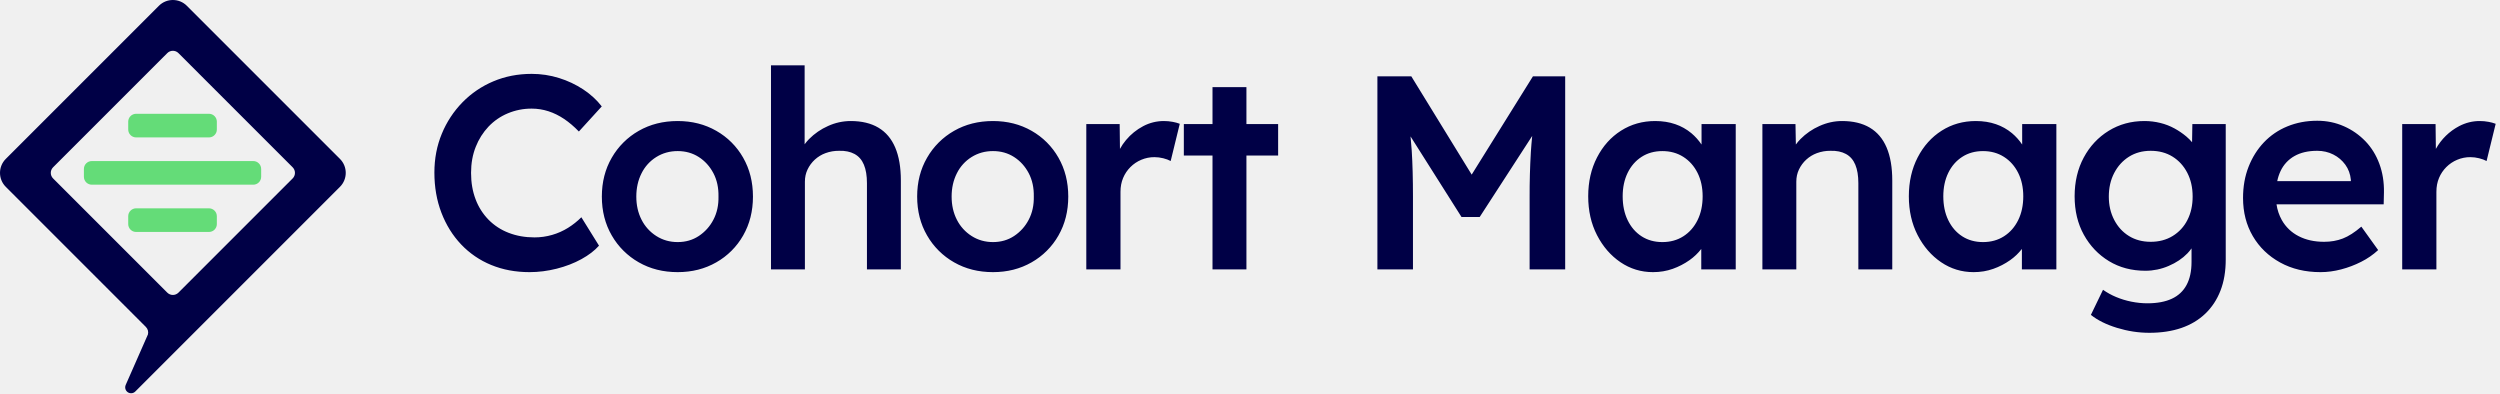
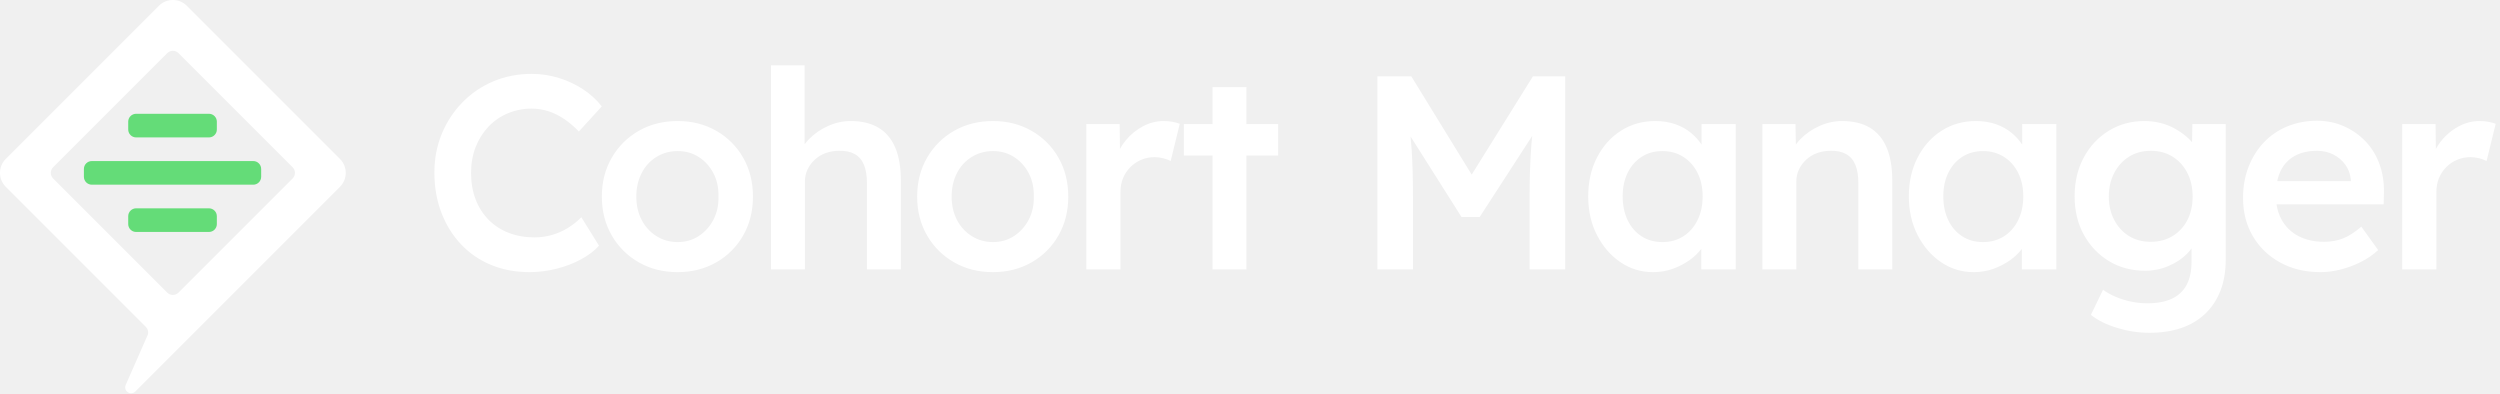
<svg xmlns="http://www.w3.org/2000/svg" fill="none" viewBox="0 0 356 56">
-   <path fill="#000046" d="M165.723 17.235a6.246 6.246 0 0 0-2.925.726 8.068 8.068 0 0 0-2.454 1.983 7.497 7.497 0 0 0-.862 1.26l-.042-3.538h-4.751V38.36h4.869V27.326c0-.733.124-1.394.373-1.983a4.821 4.821 0 0 1 2.592-2.592 4.745 4.745 0 0 1 1.865-.373c.418 0 .837.053 1.256.157.419.105.772.236 1.061.393l1.295-5.3a5.652 5.652 0 0 0-1.001-.276 6.7 6.7 0 0 0-1.276-.117Zm-18.824 1.393c-1.624-.928-3.456-1.393-5.497-1.393-2.069 0-3.914.465-5.537 1.393a10.29 10.29 0 0 0-3.848 3.829c-.942 1.623-1.414 3.469-1.414 5.536 0 2.069.472 3.914 1.414 5.537a10.28 10.28 0 0 0 3.848 3.828c1.623.93 3.468 1.394 5.537 1.394 2.041 0 3.873-.464 5.497-1.394a10.135 10.135 0 0 0 3.828-3.828c.929-1.623 1.394-3.468 1.394-5.537 0-2.067-.465-3.913-1.394-5.536a10.144 10.144 0 0 0-3.828-3.829Zm-.412 12.664a6.143 6.143 0 0 1-2.082 2.316c-.877.577-1.878.864-3.003.864-1.126 0-2.14-.288-3.043-.864a5.87 5.87 0 0 1-2.101-2.316c-.498-.969-.746-2.068-.746-3.299 0-1.23.248-2.336.746-3.318a5.705 5.705 0 0 1 2.101-2.316c.903-.563 1.917-.845 3.043-.845 1.125 0 2.126.282 3.003.845.877.563 1.571 1.329 2.082 2.297.51.969.752 2.08.726 3.337.026 1.231-.216 2.33-.726 3.299Zm-21.404-13.115c-1.061-.628-2.376-.942-3.947-.942a7.765 7.765 0 0 0-3.219.706 8.84 8.84 0 0 0-2.71 1.865 6.788 6.788 0 0 0-.628.74V9.303h-4.79V38.36h4.829V25.873c0-.628.124-1.204.373-1.728a4.575 4.575 0 0 1 2.553-2.336 5.464 5.464 0 0 1 1.943-.334c.864-.026 1.597.125 2.199.452.602.327 1.047.838 1.335 1.531.288.694.432 1.565.432 2.611v12.29h4.83V25.717c0-1.885-.269-3.455-.805-4.712-.537-1.257-1.335-2.199-2.395-2.827Zm-55.51-.157a8.054 8.054 0 0 1 2.748-1.885 8.688 8.688 0 0 1 3.397-.668c.81 0 1.603.125 2.375.373.772.25 1.518.616 2.238 1.1.72.485 1.42 1.08 2.1 1.787l3.26-3.574c-.707-.916-1.584-1.72-2.63-2.415a13.541 13.541 0 0 0-3.456-1.629 12.956 12.956 0 0 0-3.888-.589c-1.963 0-3.782.353-5.457 1.06a13.365 13.365 0 0 0-4.398 2.984 14.013 14.013 0 0 0-2.945 4.477c-.707 1.702-1.06 3.547-1.06 5.536 0 2.068.333 3.973 1 5.713.669 1.742 1.604 3.247 2.808 4.516a12.276 12.276 0 0 0 4.28 2.925c1.65.68 3.469 1.021 5.458 1.021 1.283 0 2.572-.164 3.868-.49 1.296-.328 2.467-.78 3.514-1.355 1.047-.576 1.885-1.217 2.513-1.924l-2.513-4.045a10.64 10.64 0 0 1-1.904 1.512 8.998 8.998 0 0 1-2.258 1.001 8.968 8.968 0 0 1-2.513.354c-1.335 0-2.559-.216-3.671-.648a8.047 8.047 0 0 1-2.867-1.865 8.344 8.344 0 0 1-1.845-2.906c-.432-1.125-.648-2.382-.648-3.77 0-1.36.222-2.597.668-3.71a8.963 8.963 0 0 1 1.825-2.886Zm107.918-5.615h-4.83v5.261h-4.083v4.477h4.083V38.36h4.83V22.143h4.515v-4.477h-4.515v-5.261Zm-75.493 6.223c-1.623-.928-3.455-1.393-5.497-1.393-2.068 0-3.914.465-5.537 1.393a10.29 10.29 0 0 0-3.848 3.829c-.942 1.623-1.413 3.469-1.413 5.536 0 2.069.471 3.914 1.413 5.537a10.28 10.28 0 0 0 3.849 3.828c1.622.93 3.468 1.394 5.536 1.394 2.042 0 3.874-.464 5.497-1.394a10.144 10.144 0 0 0 3.829-3.828c.929-1.623 1.394-3.468 1.394-5.537 0-2.067-.465-3.913-1.394-5.536a10.154 10.154 0 0 0-3.829-3.829Zm-.412 12.664a6.14 6.14 0 0 1-2.081 2.316c-.877.577-1.879.864-3.004.864-1.126 0-2.14-.288-3.043-.864a5.875 5.875 0 0 1-2.1-2.316c-.498-.969-.747-2.068-.747-3.299 0-1.23.249-2.336.746-3.318a5.71 5.71 0 0 1 2.1-2.316c.904-.563 1.918-.845 3.044-.845 1.125 0 2.126.282 3.004.845.877.563 1.57 1.329 2.081 2.297.51.969.752 2.08.726 3.337.026 1.231-.216 2.33-.726 3.299Zm210.564-11.04a6.961 6.961 0 0 0-.822-.819 10.448 10.448 0 0 0-1.668-1.138 8.376 8.376 0 0 0-2.022-.786 9.39 9.39 0 0 0-2.278-.274c-1.885 0-3.58.465-5.085 1.393-1.505.93-2.69 2.2-3.553 3.81-.864 1.61-1.296 3.449-1.296 5.516 0 2.068.438 3.894 1.315 5.478.877 1.584 2.068 2.834 3.573 3.75 1.505.916 3.24 1.374 5.203 1.374a8.32 8.32 0 0 0 3.298-.687c1.074-.458 1.964-1.054 2.671-1.787.225-.233.419-.471.588-.713v1.93c0 1.309-.235 2.402-.706 3.28-.471.876-1.172 1.53-2.101 1.962-.93.432-2.088.649-3.475.649-.759 0-1.525-.08-2.297-.236a11.407 11.407 0 0 1-2.179-.668 9.63 9.63 0 0 1-1.846-1.02l-1.727 3.573c.942.759 2.179 1.374 3.71 1.845 1.531.471 3.069.707 4.614.707 1.701 0 3.22-.23 4.555-.687 1.335-.459 2.474-1.139 3.416-2.042.942-.903 1.662-1.996 2.159-3.279.498-1.283.747-2.762.747-4.437v-19.28h-4.752l-.042 2.585Zm-.664 11.079a5.61 5.61 0 0 1-2.101 2.277c-.903.55-1.944.825-3.122.825s-2.212-.275-3.102-.825c-.89-.55-1.59-1.315-2.1-2.297-.511-.981-.766-2.087-.766-3.318 0-1.256.255-2.375.766-3.357.51-.982 1.21-1.753 2.1-2.317.89-.562 1.924-.844 3.102-.844s2.212.275 3.102.825c.89.55 1.591 1.315 2.101 2.297.51.981.766 2.114.766 3.396 0 1.257-.25 2.37-.746 3.338Zm25.358-11.21a9.576 9.576 0 0 0-3.063-2.14c-1.178-.524-2.448-.786-3.809-.786-1.545 0-2.965.269-4.26.805a9.586 9.586 0 0 0-3.338 2.277c-.929.982-1.656 2.14-2.179 3.476-.524 1.335-.786 2.814-.786 4.437 0 2.041.465 3.854 1.394 5.438.929 1.584 2.225 2.834 3.888 3.75 1.662.916 3.579 1.374 5.752 1.374.968 0 1.95-.131 2.945-.392a14.288 14.288 0 0 0 2.847-1.08 10.555 10.555 0 0 0 2.415-1.669l-2.396-3.338c-.942.812-1.819 1.375-2.63 1.689-.812.314-1.702.471-2.67.471-1.388 0-2.599-.268-3.632-.805a5.704 5.704 0 0 1-2.396-2.297 6.46 6.46 0 0 1-.75-2.238h15.259l.039-1.689c.026-1.465-.19-2.82-.648-4.064-.458-1.243-1.119-2.316-1.982-3.22Zm-2.082 5.674h-10.484a6.309 6.309 0 0 1 .472-1.434 4.758 4.758 0 0 1 1.982-2.14c.877-.497 1.957-.746 3.24-.746.837 0 1.603.177 2.297.53a4.726 4.726 0 0 1 1.708 1.453c.445.616.707 1.329.785 2.14v.197Zm19.621-8.443a6.7 6.7 0 0 0-1.276-.117c-1.02 0-1.996.242-2.925.726a8.092 8.092 0 0 0-3.315 3.243l-.042-3.538h-4.751V38.36h4.869V27.326c0-.733.124-1.394.373-1.983a4.819 4.819 0 0 1 2.591-2.592 4.749 4.749 0 0 1 1.865-.373c.419 0 .838.053 1.257.157.418.105.772.236 1.06.393l1.296-5.3a5.665 5.665 0 0 0-1.002-.276Zm-66.426 3.231a7.718 7.718 0 0 0-1.452-1.62 7.183 7.183 0 0 0-2.278-1.277c-.864-.3-1.82-.451-2.867-.451-1.806 0-3.429.458-4.868 1.374-1.44.916-2.579 2.186-3.417 3.809-.838 1.623-1.256 3.469-1.256 5.536 0 2.068.418 3.914 1.256 5.537.838 1.623 1.95 2.905 3.338 3.848 1.387.942 2.932 1.413 4.634 1.413.994 0 1.93-.157 2.807-.47a9.875 9.875 0 0 0 2.395-1.238 7.77 7.77 0 0 0 1.669-1.594v2.91h4.908V17.666h-4.869v2.917Zm-.569 10.768c-.485.981-1.158 1.747-2.022 2.297-.864.55-1.859.824-2.984.824-1.126 0-2.115-.275-2.965-.824-.851-.55-1.512-1.316-1.983-2.298-.471-.981-.707-2.113-.707-3.396 0-1.256.236-2.369.707-3.338.471-.968 1.132-1.727 1.983-2.277.85-.55 1.839-.824 2.965-.824 1.125 0 2.12.274 2.984.824.864.55 1.537 1.31 2.022 2.277.484.97.726 2.082.726 3.338 0 1.283-.242 2.415-.726 3.396Zm-45.089-10.768a7.75 7.75 0 0 0-1.453-1.62 7.189 7.189 0 0 0-2.277-1.277c-.864-.3-1.82-.451-2.867-.451-1.806 0-3.429.458-4.869 1.374-1.44.916-2.579 2.186-3.416 3.809-.838 1.623-1.257 3.469-1.257 5.536 0 2.068.419 3.914 1.257 5.537.837 1.623 1.95 2.905 3.338 3.848 1.387.942 2.931 1.413 4.633 1.413.995 0 1.93-.157 2.808-.47a9.912 9.912 0 0 0 2.395-1.238 7.816 7.816 0 0 0 1.669-1.594v2.91h4.908V17.666h-4.869v2.917Zm-.57 10.768c-.484.981-1.158 1.747-2.022 2.297-.864.55-1.859.824-2.984.824-1.126 0-2.114-.275-2.965-.824-.851-.55-1.511-1.316-1.983-2.298-.471-.981-.706-2.113-.706-3.396 0-1.256.235-2.369.706-3.338.472-.968 1.132-1.727 1.983-2.277.851-.55 1.839-.824 2.965-.824 1.125 0 2.12.274 2.984.824.864.55 1.538 1.31 2.022 2.277.485.97.727 2.082.727 3.338 0 1.283-.242 2.415-.727 3.396Zm24.53-13.174c-1.06-.628-2.376-.942-3.946-.942-1.1 0-2.173.235-3.22.706a8.836 8.836 0 0 0-2.709 1.865c-.245.249-.46.507-.653.773l-.054-2.913h-4.712V38.36h4.83V25.873c0-.628.124-1.204.373-1.728a4.575 4.575 0 0 1 2.552-2.336 5.47 5.47 0 0 1 1.944-.334c.864-.026 1.596.125 2.198.452.602.327 1.047.838 1.335 1.531.288.694.432 1.565.432 2.611v12.29h4.83V25.717c0-1.885-.269-3.456-.805-4.712-.536-1.257-1.335-2.199-2.395-2.827Zm-56.69 6.688-8.597-13.992h-4.83V38.36h5.065V28.033c0-2.54-.059-4.732-.176-6.577a57.732 57.732 0 0 0-.17-2.03l7.257 11.473h2.592l7.475-11.54a63.51 63.51 0 0 0-.192 2.313 103.555 103.555 0 0 0-.176 6.36V38.36h5.065V10.873h-4.594l-8.719 13.992ZM48.416 22.634 26.6.818a2.813 2.813 0 0 0-3.966 0L.818 22.634a2.813 2.813 0 0 0 0 3.966l19.954 19.954c.29.29.388.7.293 1.07l-3.16 7.179.002.002a.84.84 0 0 0 1.355.949l7.338-7.338L48.416 26.6a2.813 2.813 0 0 0 0-3.966ZM25.41 41.673a1.122 1.122 0 0 1-1.586 0L7.56 25.41a1.122 1.122 0 0 1 0-1.587L23.824 7.561a1.122 1.122 0 0 1 1.586 0l16.263 16.262a1.122 1.122 0 0 1 0 1.587L25.41 41.673Z" />
+   <path fill="white" d="M165.723 17.235a6.246 6.246 0 0 0-2.925.726 8.068 8.068 0 0 0-2.454 1.983 7.497 7.497 0 0 0-.862 1.26l-.042-3.538h-4.751V38.36h4.869V27.326c0-.733.124-1.394.373-1.983a4.821 4.821 0 0 1 2.592-2.592 4.745 4.745 0 0 1 1.865-.373c.418 0 .837.053 1.256.157.419.105.772.236 1.061.393l1.295-5.3a5.652 5.652 0 0 0-1.001-.276 6.7 6.7 0 0 0-1.276-.117Zm-18.824 1.393c-1.624-.928-3.456-1.393-5.497-1.393-2.069 0-3.914.465-5.537 1.393a10.29 10.29 0 0 0-3.848 3.829c-.942 1.623-1.414 3.469-1.414 5.536 0 2.069.472 3.914 1.414 5.537a10.28 10.28 0 0 0 3.848 3.828c1.623.93 3.468 1.394 5.537 1.394 2.041 0 3.873-.464 5.497-1.394a10.135 10.135 0 0 0 3.828-3.828c.929-1.623 1.394-3.468 1.394-5.537 0-2.067-.465-3.913-1.394-5.536a10.144 10.144 0 0 0-3.828-3.829Zm-.412 12.664a6.143 6.143 0 0 1-2.082 2.316c-.877.577-1.878.864-3.003.864-1.126 0-2.14-.288-3.043-.864a5.87 5.87 0 0 1-2.101-2.316c-.498-.969-.746-2.068-.746-3.299 0-1.23.248-2.336.746-3.318a5.705 5.705 0 0 1 2.101-2.316c.903-.563 1.917-.845 3.043-.845 1.125 0 2.126.282 3.003.845.877.563 1.571 1.329 2.082 2.297.51.969.752 2.08.726 3.337.026 1.231-.216 2.33-.726 3.299Zm-21.404-13.115c-1.061-.628-2.376-.942-3.947-.942a7.765 7.765 0 0 0-3.219.706 8.84 8.84 0 0 0-2.71 1.865 6.788 6.788 0 0 0-.628.74V9.303h-4.79V38.36h4.829V25.873c0-.628.124-1.204.373-1.728a4.575 4.575 0 0 1 2.553-2.336 5.464 5.464 0 0 1 1.943-.334c.864-.026 1.597.125 2.199.452.602.327 1.047.838 1.335 1.531.288.694.432 1.565.432 2.611v12.29h4.83V25.717c0-1.885-.269-3.455-.805-4.712-.537-1.257-1.335-2.199-2.395-2.827Zm-55.51-.157a8.054 8.054 0 0 1 2.748-1.885 8.688 8.688 0 0 1 3.397-.668c.81 0 1.603.125 2.375.373.772.25 1.518.616 2.238 1.1.72.485 1.42 1.08 2.1 1.787l3.26-3.574c-.707-.916-1.584-1.72-2.63-2.415a13.541 13.541 0 0 0-3.456-1.629 12.956 12.956 0 0 0-3.888-.589c-1.963 0-3.782.353-5.457 1.06a13.365 13.365 0 0 0-4.398 2.984 14.013 14.013 0 0 0-2.945 4.477c-.707 1.702-1.06 3.547-1.06 5.536 0 2.068.333 3.973 1 5.713.669 1.742 1.604 3.247 2.808 4.516a12.276 12.276 0 0 0 4.28 2.925c1.65.68 3.469 1.021 5.458 1.021 1.283 0 2.572-.164 3.868-.49 1.296-.328 2.467-.78 3.514-1.355 1.047-.576 1.885-1.217 2.513-1.924l-2.513-4.045a10.64 10.64 0 0 1-1.904 1.512 8.998 8.998 0 0 1-2.258 1.001 8.968 8.968 0 0 1-2.513.354c-1.335 0-2.559-.216-3.671-.648a8.047 8.047 0 0 1-2.867-1.865 8.344 8.344 0 0 1-1.845-2.906c-.432-1.125-.648-2.382-.648-3.77 0-1.36.222-2.597.668-3.71a8.963 8.963 0 0 1 1.825-2.886Zm107.918-5.615h-4.83v5.261h-4.083v4.477h4.083V38.36h4.83V22.143h4.515v-4.477h-4.515v-5.261Zm-75.493 6.223c-1.623-.928-3.455-1.393-5.497-1.393-2.068 0-3.914.465-5.537 1.393a10.29 10.29 0 0 0-3.848 3.829c-.942 1.623-1.413 3.469-1.413 5.536 0 2.069.471 3.914 1.413 5.537a10.28 10.28 0 0 0 3.849 3.828c1.622.93 3.468 1.394 5.536 1.394 2.042 0 3.874-.464 5.497-1.394a10.144 10.144 0 0 0 3.829-3.828c.929-1.623 1.394-3.468 1.394-5.537 0-2.067-.465-3.913-1.394-5.536a10.154 10.154 0 0 0-3.829-3.829Zm-.412 12.664a6.14 6.14 0 0 1-2.081 2.316c-.877.577-1.879.864-3.004.864-1.126 0-2.14-.288-3.043-.864a5.875 5.875 0 0 1-2.1-2.316c-.498-.969-.747-2.068-.747-3.299 0-1.23.249-2.336.746-3.318a5.71 5.71 0 0 1 2.1-2.316c.904-.563 1.918-.845 3.044-.845 1.125 0 2.126.282 3.004.845.877.563 1.57 1.329 2.081 2.297.51.969.752 2.08.726 3.337.026 1.231-.216 2.33-.726 3.299Zm210.564-11.04a6.961 6.961 0 0 0-.822-.819 10.448 10.448 0 0 0-1.668-1.138 8.376 8.376 0 0 0-2.022-.786 9.39 9.39 0 0 0-2.278-.274c-1.885 0-3.58.465-5.085 1.393-1.505.93-2.69 2.2-3.553 3.81-.864 1.61-1.296 3.449-1.296 5.516 0 2.068.438 3.894 1.315 5.478.877 1.584 2.068 2.834 3.573 3.75 1.505.916 3.24 1.374 5.203 1.374a8.32 8.32 0 0 0 3.298-.687c1.074-.458 1.964-1.054 2.671-1.787.225-.233.419-.471.588-.713v1.93c0 1.309-.235 2.402-.706 3.28-.471.876-1.172 1.53-2.101 1.962-.93.432-2.088.649-3.475.649-.759 0-1.525-.08-2.297-.236a11.407 11.407 0 0 1-2.179-.668 9.63 9.63 0 0 1-1.846-1.02l-1.727 3.573c.942.759 2.179 1.374 3.71 1.845 1.531.471 3.069.707 4.614.707 1.701 0 3.22-.23 4.555-.687 1.335-.459 2.474-1.139 3.416-2.042.942-.903 1.662-1.996 2.159-3.279.498-1.283.747-2.762.747-4.437v-19.28h-4.752l-.042 2.585Zm-.664 11.079a5.61 5.61 0 0 1-2.101 2.277c-.903.55-1.944.825-3.122.825s-2.212-.275-3.102-.825c-.89-.55-1.59-1.315-2.1-2.297-.511-.981-.766-2.087-.766-3.318 0-1.256.255-2.375.766-3.357.51-.982 1.21-1.753 2.1-2.317.89-.562 1.924-.844 3.102-.844s2.212.275 3.102.825c.89.55 1.591 1.315 2.101 2.297.51.981.766 2.114.766 3.396 0 1.257-.25 2.37-.746 3.338Zm25.358-11.21a9.576 9.576 0 0 0-3.063-2.14c-1.178-.524-2.448-.786-3.809-.786-1.545 0-2.965.269-4.26.805a9.586 9.586 0 0 0-3.338 2.277c-.929.982-1.656 2.14-2.179 3.476-.524 1.335-.786 2.814-.786 4.437 0 2.041.465 3.854 1.394 5.438.929 1.584 2.225 2.834 3.888 3.75 1.662.916 3.579 1.374 5.752 1.374.968 0 1.95-.131 2.945-.392a14.288 14.288 0 0 0 2.847-1.08 10.555 10.555 0 0 0 2.415-1.669l-2.396-3.338c-.942.812-1.819 1.375-2.63 1.689-.812.314-1.702.471-2.67.471-1.388 0-2.599-.268-3.632-.805a5.704 5.704 0 0 1-2.396-2.297 6.46 6.46 0 0 1-.75-2.238h15.259l.039-1.689c.026-1.465-.19-2.82-.648-4.064-.458-1.243-1.119-2.316-1.982-3.22Zm-2.082 5.674h-10.484a6.309 6.309 0 0 1 .472-1.434 4.758 4.758 0 0 1 1.982-2.14c.877-.497 1.957-.746 3.24-.746.837 0 1.603.177 2.297.53a4.726 4.726 0 0 1 1.708 1.453c.445.616.707 1.329.785 2.14v.197Zm19.621-8.443a6.7 6.7 0 0 0-1.276-.117c-1.02 0-1.996.242-2.925.726a8.092 8.092 0 0 0-3.315 3.243l-.042-3.538h-4.751V38.36h4.869V27.326c0-.733.124-1.394.373-1.983a4.819 4.819 0 0 1 2.591-2.592 4.749 4.749 0 0 1 1.865-.373c.419 0 .838.053 1.257.157.418.105.772.236 1.06.393l1.296-5.3a5.665 5.665 0 0 0-1.002-.276Zm-66.426 3.231a7.718 7.718 0 0 0-1.452-1.62 7.183 7.183 0 0 0-2.278-1.277c-.864-.3-1.82-.451-2.867-.451-1.806 0-3.429.458-4.868 1.374-1.44.916-2.579 2.186-3.417 3.809-.838 1.623-1.256 3.469-1.256 5.536 0 2.068.418 3.914 1.256 5.537.838 1.623 1.95 2.905 3.338 3.848 1.387.942 2.932 1.413 4.634 1.413.994 0 1.93-.157 2.807-.47a9.875 9.875 0 0 0 2.395-1.238 7.77 7.77 0 0 0 1.669-1.594v2.91h4.908V17.666h-4.869v2.917Zm-.569 10.768c-.485.981-1.158 1.747-2.022 2.297-.864.55-1.859.824-2.984.824-1.126 0-2.115-.275-2.965-.824-.851-.55-1.512-1.316-1.983-2.298-.471-.981-.707-2.113-.707-3.396 0-1.256.236-2.369.707-3.338.471-.968 1.132-1.727 1.983-2.277.85-.55 1.839-.824 2.965-.824 1.125 0 2.12.274 2.984.824.864.55 1.537 1.31 2.022 2.277.484.97.726 2.082.726 3.338 0 1.283-.242 2.415-.726 3.396Zm-45.089-10.768a7.75 7.75 0 0 0-1.453-1.62 7.189 7.189 0 0 0-2.277-1.277c-.864-.3-1.82-.451-2.867-.451-1.806 0-3.429.458-4.869 1.374-1.44.916-2.579 2.186-3.416 3.809-.838 1.623-1.257 3.469-1.257 5.536 0 2.068.419 3.914 1.257 5.537.837 1.623 1.95 2.905 3.338 3.848 1.387.942 2.931 1.413 4.633 1.413.995 0 1.93-.157 2.808-.47a9.912 9.912 0 0 0 2.395-1.238 7.816 7.816 0 0 0 1.669-1.594v2.91h4.908V17.666h-4.869v2.917Zm-.57 10.768c-.484.981-1.158 1.747-2.022 2.297-.864.55-1.859.824-2.984.824-1.126 0-2.114-.275-2.965-.824-.851-.55-1.511-1.316-1.983-2.298-.471-.981-.706-2.113-.706-3.396 0-1.256.235-2.369.706-3.338.472-.968 1.132-1.727 1.983-2.277.851-.55 1.839-.824 2.965-.824 1.125 0 2.12.274 2.984.824.864.55 1.538 1.31 2.022 2.277.485.97.727 2.082.727 3.338 0 1.283-.242 2.415-.727 3.396Zm24.53-13.174c-1.06-.628-2.376-.942-3.946-.942-1.1 0-2.173.235-3.22.706a8.836 8.836 0 0 0-2.709 1.865c-.245.249-.46.507-.653.773l-.054-2.913h-4.712V38.36h4.83V25.873c0-.628.124-1.204.373-1.728a4.575 4.575 0 0 1 2.552-2.336 5.47 5.47 0 0 1 1.944-.334c.864-.026 1.596.125 2.198.452.602.327 1.047.838 1.335 1.531.288.694.432 1.565.432 2.611v12.29h4.83V25.717c0-1.885-.269-3.456-.805-4.712-.536-1.257-1.335-2.199-2.395-2.827Zm-56.69 6.688-8.597-13.992h-4.83V38.36h5.065V28.033c0-2.54-.059-4.732-.176-6.577a57.732 57.732 0 0 0-.17-2.03l7.257 11.473h2.592l7.475-11.54a63.51 63.51 0 0 0-.192 2.313 103.555 103.555 0 0 0-.176 6.36V38.36h5.065V10.873h-4.594l-8.719 13.992ZM48.416 22.634 26.6.818a2.813 2.813 0 0 0-3.966 0L.818 22.634a2.813 2.813 0 0 0 0 3.966l19.954 19.954c.29.29.388.7.293 1.07l-3.16 7.179.002.002a.84.84 0 0 0 1.355.949l7.338-7.338L48.416 26.6a2.813 2.813 0 0 0 0-3.966ZM25.41 41.673a1.122 1.122 0 0 1-1.586 0L7.56 25.41a1.122 1.122 0 0 1 0-1.587L23.824 7.561a1.122 1.122 0 0 1 1.586 0l16.263 16.262a1.122 1.122 0 0 1 0 1.587L25.41 41.673Z" />
  <path fill="#64DC78" d="M36.068 22.934H13.07c-.618 0-1.122.505-1.122 1.122v1.122c0 .617.504 1.122 1.121 1.122h23c.616 0 1.121-.505 1.121-1.122v-1.122c0-.617-.505-1.122-1.122-1.122ZM19.38 19.568h10.378c.617 0 1.121-.505 1.121-1.122v-1.122c0-.617-.505-1.121-1.122-1.121H19.38c-.617 0-1.122.505-1.122 1.122v1.121c0 .617.505 1.122 1.122 1.122Zm10.378 10.097H19.38c-.617 0-1.122.505-1.122 1.122v1.122c0 .617.505 1.122 1.122 1.122h10.378c.617 0 1.121-.505 1.121-1.122v-1.122c0-.617-.505-1.122-1.122-1.122Z" />
</svg>
